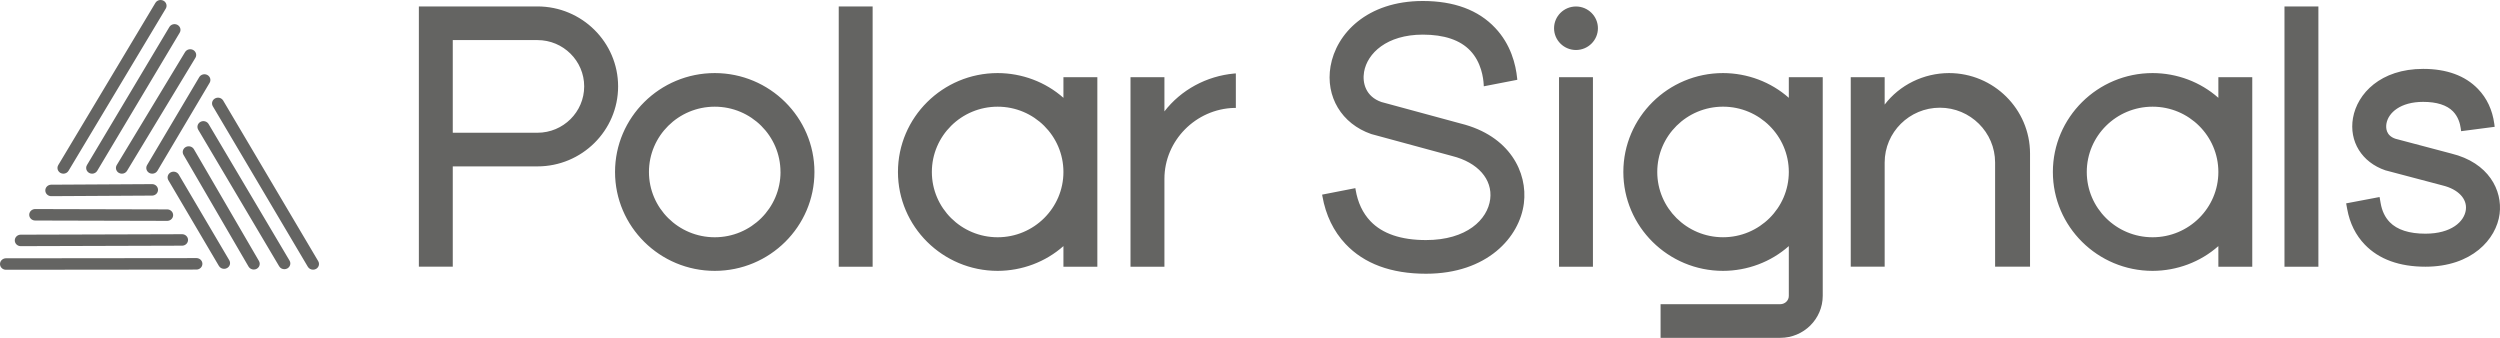
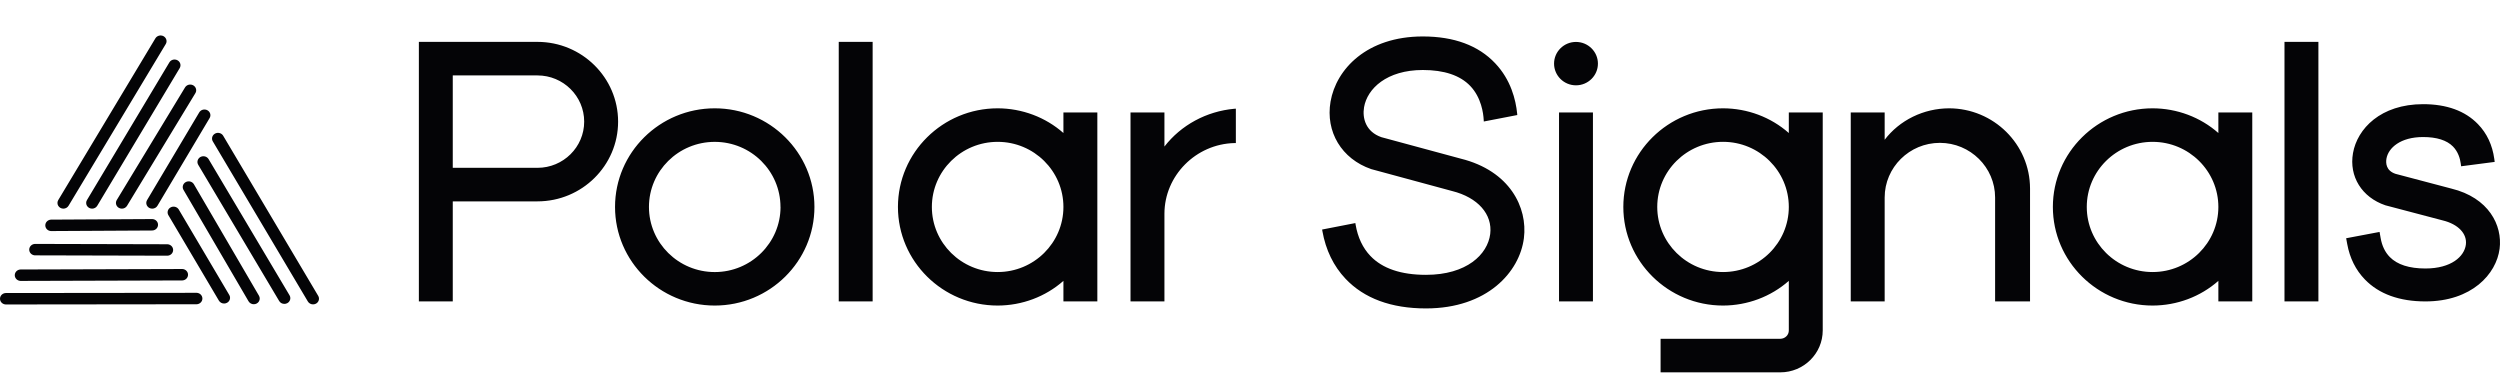
- <svg xmlns="http://www.w3.org/2000/svg" overflow="visible" width="148" height="20" viewBox="0 0 148 20" fill="none">
-   <path id="Vector" d="M3.753 10.282C3.691 10.282 3.63 10.266 3.576 10.236C3.523 10.206 3.478 10.163 3.448 10.111C3.417 10.059 3.401 10.001 3.401 9.941C3.402 9.882 3.418 9.823 3.45 9.772L9.2 0.17C9.224 0.131 9.255 0.097 9.291 0.07C9.328 0.043 9.37 0.023 9.415 0.011C9.46 -1.42444e-05 9.507 -0.003 9.553 0.003C9.599 0.009 9.643 0.023 9.684 0.046C9.724 0.068 9.759 0.098 9.787 0.133C9.815 0.169 9.836 0.209 9.848 0.252C9.86 0.295 9.863 0.34 9.857 0.385C9.851 0.429 9.836 0.472 9.813 0.51L4.059 10.108C4.028 10.161 3.984 10.205 3.93 10.235C3.877 10.266 3.815 10.282 3.753 10.282ZM5.451 10.282C5.39 10.282 5.329 10.266 5.275 10.236C5.222 10.206 5.178 10.163 5.147 10.111C5.116 10.059 5.1 10.001 5.1 9.941C5.1 9.882 5.117 9.823 5.148 9.772L10.026 1.599C10.072 1.521 10.149 1.464 10.24 1.44C10.33 1.417 10.427 1.429 10.508 1.474C10.589 1.519 10.648 1.593 10.673 1.68C10.697 1.767 10.684 1.859 10.638 1.937L5.758 10.108C5.727 10.161 5.683 10.205 5.629 10.235C5.575 10.266 5.514 10.282 5.451 10.282ZM7.216 10.282C7.154 10.282 7.093 10.266 7.039 10.236C6.999 10.214 6.964 10.184 6.936 10.149C6.908 10.113 6.887 10.072 6.875 10.03C6.863 9.986 6.86 9.941 6.866 9.897C6.872 9.853 6.888 9.81 6.911 9.772L10.948 3.096C10.97 3.056 11.001 3.02 11.038 2.991C11.075 2.962 11.117 2.94 11.163 2.928C11.209 2.915 11.257 2.911 11.305 2.917C11.352 2.923 11.398 2.937 11.439 2.96C11.48 2.984 11.516 3.014 11.544 3.051C11.573 3.088 11.593 3.13 11.605 3.174C11.616 3.219 11.618 3.265 11.61 3.31C11.602 3.356 11.585 3.399 11.559 3.437L7.522 10.11C7.491 10.162 7.447 10.205 7.393 10.236C7.339 10.266 7.278 10.282 7.216 10.282ZM9.011 10.282C8.95 10.282 8.89 10.267 8.837 10.238C8.797 10.215 8.761 10.185 8.733 10.15C8.704 10.114 8.684 10.074 8.672 10.03C8.66 9.987 8.657 9.942 8.663 9.898C8.669 9.853 8.685 9.81 8.708 9.772L11.788 4.58C11.81 4.539 11.84 4.503 11.877 4.474C11.913 4.445 11.956 4.423 12.002 4.41C12.047 4.397 12.095 4.393 12.143 4.398C12.19 4.403 12.236 4.418 12.277 4.44C12.319 4.463 12.355 4.493 12.384 4.53C12.413 4.567 12.434 4.608 12.445 4.653C12.457 4.697 12.459 4.744 12.451 4.789C12.444 4.834 12.427 4.878 12.402 4.916L9.322 10.108C9.291 10.161 9.246 10.205 9.191 10.236C9.137 10.266 9.075 10.282 9.011 10.282ZM0.337 15.97C0.246 15.966 0.161 15.929 0.098 15.865C0.035 15.802 0 15.718 0 15.631C0 15.543 0.035 15.459 0.098 15.396C0.161 15.333 0.246 15.295 0.337 15.291L11.645 15.279C11.735 15.283 11.821 15.32 11.884 15.384C11.947 15.447 11.982 15.531 11.982 15.618C11.982 15.706 11.947 15.79 11.884 15.853C11.821 15.916 11.735 15.954 11.645 15.958L0.337 15.97ZM1.212 14.572C1.121 14.568 1.035 14.531 0.972 14.467C0.91 14.404 0.875 14.32 0.875 14.233C0.875 14.145 0.91 14.061 0.972 13.998C1.035 13.935 1.121 13.897 1.212 13.893L10.795 13.865C10.886 13.869 10.971 13.906 11.034 13.97C11.097 14.033 11.132 14.117 11.132 14.204C11.132 14.292 11.097 14.376 11.034 14.439C10.971 14.502 10.886 14.54 10.795 14.544L1.212 14.572ZM9.913 13.075L2.099 13.055C2.052 13.057 2.004 13.05 1.959 13.034C1.914 13.017 1.873 12.993 1.839 12.961C1.804 12.929 1.777 12.891 1.758 12.849C1.739 12.807 1.729 12.761 1.729 12.715C1.729 12.669 1.739 12.624 1.758 12.582C1.777 12.539 1.804 12.501 1.839 12.47C1.873 12.438 1.914 12.413 1.959 12.397C2.004 12.381 2.052 12.374 2.099 12.376L9.913 12.396C10.004 12.4 10.089 12.438 10.152 12.501C10.215 12.564 10.25 12.648 10.25 12.736C10.25 12.823 10.215 12.907 10.152 12.97C10.089 13.034 10.004 13.071 9.913 13.075ZM3.019 11.613C2.928 11.609 2.842 11.571 2.779 11.508C2.717 11.445 2.682 11.361 2.682 11.274C2.682 11.186 2.717 11.102 2.779 11.039C2.842 10.976 2.928 10.938 3.019 10.934L9.018 10.9C9.109 10.904 9.195 10.941 9.258 11.005C9.32 11.068 9.355 11.152 9.355 11.239C9.355 11.327 9.32 11.411 9.258 11.474C9.195 11.537 9.109 11.575 9.018 11.579L3.019 11.613ZM18.532 15.965C18.469 15.965 18.408 15.949 18.354 15.919C18.3 15.889 18.255 15.845 18.224 15.793L12.591 6.277C12.55 6.199 12.541 6.109 12.567 6.025C12.593 5.941 12.652 5.87 12.731 5.827C12.81 5.783 12.903 5.771 12.992 5.792C13.08 5.813 13.156 5.867 13.205 5.941L18.838 15.46C18.884 15.538 18.896 15.63 18.872 15.717C18.847 15.804 18.787 15.878 18.706 15.922C18.653 15.951 18.593 15.966 18.532 15.965ZM16.834 15.936C16.771 15.936 16.71 15.92 16.656 15.89C16.602 15.86 16.558 15.817 16.527 15.764L11.742 7.691C11.717 7.652 11.7 7.609 11.693 7.564C11.685 7.518 11.687 7.472 11.699 7.428C11.71 7.383 11.731 7.341 11.76 7.305C11.789 7.268 11.825 7.238 11.867 7.215C11.908 7.192 11.954 7.178 12.001 7.173C12.049 7.167 12.097 7.171 12.142 7.185C12.188 7.198 12.231 7.219 12.267 7.249C12.304 7.278 12.334 7.314 12.356 7.355L17.141 15.428C17.188 15.507 17.2 15.599 17.175 15.686C17.15 15.773 17.09 15.847 17.009 15.892C16.956 15.921 16.895 15.936 16.834 15.936ZM15.023 15.957C14.96 15.957 14.899 15.941 14.845 15.911C14.79 15.88 14.746 15.836 14.715 15.784L10.858 9.158C10.815 9.08 10.806 8.989 10.832 8.904C10.858 8.819 10.918 8.747 10.998 8.704C11.079 8.661 11.173 8.649 11.262 8.672C11.351 8.695 11.428 8.75 11.475 8.827L15.331 15.452C15.361 15.503 15.377 15.562 15.377 15.621C15.376 15.68 15.359 15.738 15.328 15.789C15.297 15.841 15.252 15.883 15.199 15.912C15.145 15.942 15.085 15.957 15.023 15.957ZM13.266 15.915C13.204 15.915 13.143 15.899 13.088 15.869C13.034 15.838 12.99 15.795 12.959 15.743L9.96 10.656C9.919 10.578 9.911 10.488 9.937 10.404C9.964 10.321 10.022 10.25 10.101 10.207C10.181 10.164 10.274 10.152 10.362 10.173C10.45 10.194 10.527 10.248 10.575 10.322L13.574 15.408C13.597 15.447 13.611 15.489 13.617 15.534C13.623 15.578 13.619 15.623 13.607 15.666C13.595 15.709 13.573 15.749 13.545 15.784C13.516 15.819 13.48 15.848 13.44 15.87C13.387 15.9 13.327 15.915 13.266 15.915ZM31.819 0.381H24.797V15.788H26.804V9.85H31.819C34.45 9.85 36.592 7.726 36.592 5.115C36.592 2.505 34.45 0.381 31.819 0.381ZM31.819 7.858H26.804V2.373H31.819C33.344 2.373 34.584 3.603 34.584 5.115C34.584 6.628 33.344 7.858 31.819 7.858ZM42.313 4.326C39.058 4.326 36.41 6.951 36.41 10.181C36.41 13.411 39.058 16.035 42.313 16.035C45.568 16.035 48.215 13.41 48.215 10.181C48.215 6.953 45.565 4.326 42.313 4.326ZM46.207 10.181C46.207 12.312 44.462 14.046 42.313 14.046C40.164 14.046 38.418 12.314 38.418 10.181C38.418 8.049 40.163 6.316 42.313 6.316C44.464 6.316 46.205 8.051 46.205 10.181H46.207ZM49.653 0.381H51.66V15.789H49.653V0.381ZM62.955 4.572V5.791C61.894 4.852 60.504 4.329 59.061 4.326C55.807 4.326 53.159 6.951 53.159 10.181C53.159 13.411 55.807 16.035 59.061 16.035C60.504 16.032 61.894 15.509 62.955 14.569V15.789H64.963V4.572H62.955ZM62.955 10.181C62.955 12.311 61.21 14.046 59.061 14.046C56.912 14.046 55.166 12.313 55.166 10.181C55.166 8.048 56.91 6.316 59.061 6.316C61.212 6.316 62.955 8.051 62.955 10.181ZM73.062 4.353C72.249 4.428 71.462 4.667 70.751 5.053C70.04 5.439 69.421 5.964 68.934 6.594V4.572H66.926V15.789H68.934V10.586C68.934 8.326 70.791 6.445 73.073 6.388H73.162V4.346L73.062 4.353ZM86.482 7.315L81.779 6.039C80.852 5.717 80.641 4.908 80.752 4.259C80.941 3.16 82.09 2.05 84.232 2.05C85.495 2.05 86.441 2.369 87.038 2.998C87.699 3.69 87.815 4.631 87.835 5.004L87.84 5.109L89.824 4.724L89.816 4.641C89.735 3.819 89.443 2.632 88.515 1.652C87.52 0.593 86.078 0.059 84.23 0.059C80.917 0.059 79.1 2.001 78.768 3.924C78.46 5.718 79.426 7.33 81.177 7.935L85.969 9.236C87.486 9.616 88.367 10.615 88.22 11.789C88.068 12.995 86.835 14.212 84.417 14.212C82.944 14.212 81.837 13.836 81.131 13.094C80.676 12.618 80.38 11.991 80.252 11.231L80.237 11.138L78.27 11.522L78.285 11.61C78.484 12.739 78.947 13.693 79.657 14.445C80.757 15.612 82.359 16.205 84.419 16.205C88.043 16.205 89.963 14.044 90.214 12.035C90.445 10.209 89.379 8.038 86.482 7.315ZM93.298 0.384C92.582 0.384 92 0.962 92 1.672C92 2.382 92.582 2.96 93.298 2.96C94.014 2.96 94.597 2.382 94.597 1.672C94.597 0.962 94.014 0.384 93.298 0.384ZM92.294 4.572H94.302V15.789H92.294V4.572ZM105.898 4.572V5.791C104.837 4.852 103.447 4.329 102.004 4.326C98.75 4.326 96.102 6.951 96.102 10.18C96.102 13.409 98.75 16.035 102.004 16.035C103.447 16.032 104.837 15.509 105.898 14.569V17.51C105.899 17.575 105.887 17.639 105.862 17.699C105.838 17.759 105.801 17.813 105.754 17.86C105.708 17.906 105.652 17.943 105.59 17.968C105.528 17.994 105.462 18.008 105.395 18.008H98.306V20H105.395C106.779 20 107.906 18.884 107.906 17.51V4.572H105.898ZM105.898 10.18C105.898 12.311 104.153 14.045 102.004 14.045C99.855 14.045 98.11 12.312 98.11 10.18C98.11 8.048 99.855 6.315 102.004 6.315C104.154 6.315 105.898 8.051 105.898 10.18ZM115.377 4.326C114.635 4.329 113.904 4.5 113.244 4.824C112.583 5.148 112.01 5.617 111.572 6.192V4.572H109.564V15.788H111.572V9.619C111.572 7.831 113.038 6.376 114.841 6.376C116.644 6.376 118.11 7.835 118.11 9.619V15.788H120.178V9.086C120.176 6.461 118.023 4.326 115.377 4.326ZM131.327 4.572V5.791C130.266 4.851 128.876 4.328 127.433 4.326C124.178 4.326 121.53 6.951 121.53 10.181C121.53 13.411 124.178 16.035 127.433 16.035C128.876 16.032 130.266 15.509 131.327 14.569V15.789H133.334V4.572H131.327ZM131.327 10.181C131.327 12.311 129.583 14.046 127.433 14.046C125.282 14.046 123.537 12.313 123.537 10.181C123.537 8.048 125.282 6.316 127.433 6.316C129.583 6.316 131.327 8.051 131.327 10.181ZM135.241 0.381H137.249V15.789H135.241V0.381ZM145.115 9.089L141.809 8.214C141.243 8.021 141.234 7.566 141.278 7.312C141.39 6.674 142.104 6.031 143.447 6.031C144.255 6.031 144.851 6.22 145.218 6.594C145.522 6.906 145.636 7.308 145.674 7.589L145.699 7.766L147.685 7.507L147.662 7.327C147.55 6.507 147.225 5.812 146.694 5.263C145.935 4.477 144.841 4.078 143.45 4.078C140.934 4.078 139.551 5.537 139.297 6.984C139.054 8.37 139.822 9.61 141.215 10.083L144.61 10.98C145.525 11.205 146.062 11.769 145.979 12.419C145.888 13.123 145.113 13.834 143.584 13.834C142.626 13.834 141.915 13.605 141.474 13.153C141.195 12.867 141.012 12.487 140.933 12.021L140.871 11.664L138.892 12.039L138.955 12.382C139.107 13.216 139.458 13.925 140.002 14.486C140.836 15.351 142.049 15.789 143.584 15.789C146.327 15.789 147.783 14.168 147.977 12.661C148.153 11.273 147.338 9.631 145.115 9.089Z" fill="#646462" />
+ <svg xmlns="http://www.w3.org/2000/svg" width="141" height="21" viewBox="0 0 141 21" fill="none">
+   <path d="M3.576 11.768C3.516 11.768 3.458 11.753 3.407 11.724C3.356 11.696 3.314 11.655 3.285 11.606C3.255 11.556 3.24 11.501 3.24 11.444C3.241 11.387 3.257 11.332 3.286 11.283L8.765 2.161C8.787 2.124 8.817 2.092 8.852 2.067C8.887 2.041 8.927 2.022 8.97 2.011C9.013 2 9.057 1.997 9.101 2.003C9.145 2.008 9.187 2.022 9.226 2.043C9.264 2.065 9.297 2.093 9.324 2.127C9.351 2.16 9.371 2.199 9.382 2.24C9.394 2.281 9.397 2.323 9.391 2.365C9.385 2.407 9.371 2.448 9.348 2.485L3.867 11.603C3.838 11.653 3.796 11.694 3.744 11.723C3.693 11.752 3.635 11.768 3.576 11.768ZM5.194 11.768C5.135 11.768 5.077 11.752 5.026 11.724C4.975 11.695 4.933 11.655 4.903 11.605C4.874 11.556 4.859 11.501 4.859 11.444C4.859 11.387 4.875 11.332 4.905 11.283L9.552 3.519C9.596 3.445 9.669 3.391 9.755 3.368C9.842 3.346 9.933 3.358 10.011 3.4C10.088 3.443 10.145 3.513 10.168 3.596C10.191 3.678 10.179 3.766 10.135 3.841L5.486 11.603C5.457 11.653 5.414 11.694 5.363 11.723C5.312 11.752 5.253 11.768 5.194 11.768ZM6.875 11.768C6.815 11.768 6.757 11.753 6.706 11.724C6.668 11.703 6.635 11.675 6.608 11.641C6.581 11.607 6.561 11.569 6.55 11.528C6.538 11.487 6.536 11.444 6.542 11.402C6.547 11.36 6.562 11.32 6.584 11.283L10.43 4.941C10.451 4.903 10.48 4.869 10.516 4.841C10.551 4.814 10.592 4.793 10.635 4.781C10.679 4.769 10.725 4.766 10.77 4.771C10.815 4.777 10.858 4.791 10.898 4.812C10.937 4.834 10.971 4.864 10.998 4.899C11.026 4.933 11.045 4.973 11.056 5.016C11.066 5.058 11.068 5.102 11.061 5.145C11.053 5.188 11.037 5.229 11.012 5.266L7.166 11.604C7.137 11.654 7.094 11.695 7.043 11.724C6.992 11.753 6.934 11.768 6.875 11.768ZM8.585 11.768C8.527 11.768 8.47 11.754 8.419 11.726C8.381 11.704 8.347 11.676 8.32 11.642C8.293 11.609 8.273 11.57 8.262 11.529C8.25 11.488 8.247 11.445 8.253 11.403C8.259 11.361 8.274 11.32 8.296 11.283L11.23 6.351C11.251 6.312 11.28 6.278 11.315 6.25C11.35 6.222 11.39 6.202 11.434 6.189C11.477 6.177 11.523 6.173 11.568 6.178C11.614 6.183 11.657 6.197 11.697 6.218C11.736 6.24 11.771 6.269 11.798 6.303C11.826 6.338 11.845 6.378 11.857 6.42C11.868 6.462 11.87 6.506 11.863 6.549C11.855 6.592 11.839 6.634 11.815 6.671L8.881 11.602C8.852 11.653 8.809 11.695 8.757 11.724C8.705 11.753 8.646 11.768 8.585 11.768ZM0.321 17.172C0.235 17.168 0.153 17.132 0.093 17.072C0.033 17.012 0 16.932 0 16.849C0 16.766 0.033 16.686 0.093 16.626C0.153 16.566 0.235 16.531 0.321 16.527L11.094 16.515C11.18 16.519 11.262 16.554 11.322 16.614C11.382 16.675 11.415 16.754 11.415 16.837C11.415 16.921 11.382 17 11.322 17.06C11.262 17.12 11.18 17.156 11.094 17.16L0.321 17.172ZM1.154 15.844C1.068 15.84 0.986 15.804 0.926 15.744C0.867 15.684 0.833 15.604 0.833 15.521C0.833 15.438 0.867 15.358 0.926 15.298C0.986 15.238 1.068 15.203 1.154 15.199L10.284 15.172C10.371 15.175 10.453 15.211 10.512 15.271C10.572 15.331 10.605 15.411 10.605 15.494C10.605 15.577 10.572 15.657 10.512 15.717C10.453 15.777 10.371 15.813 10.284 15.817L1.154 15.844ZM9.444 14.421L2 14.402C1.955 14.404 1.909 14.397 1.866 14.382C1.824 14.367 1.785 14.343 1.752 14.313C1.719 14.283 1.693 14.247 1.675 14.207C1.657 14.166 1.648 14.123 1.648 14.079C1.648 14.036 1.657 13.993 1.675 13.953C1.693 13.912 1.719 13.876 1.752 13.846C1.785 13.816 1.824 13.792 1.866 13.777C1.909 13.762 1.955 13.755 2 13.757L9.444 13.776C9.53 13.78 9.612 13.816 9.672 13.876C9.732 13.936 9.765 14.016 9.765 14.099C9.765 14.182 9.732 14.262 9.672 14.322C9.612 14.382 9.53 14.418 9.444 14.421ZM2.876 13.032C2.789 13.028 2.708 12.993 2.648 12.933C2.588 12.873 2.555 12.793 2.555 12.71C2.555 12.627 2.588 12.547 2.648 12.487C2.708 12.427 2.789 12.391 2.876 12.387L8.592 12.355C8.678 12.359 8.76 12.394 8.82 12.454C8.88 12.514 8.913 12.594 8.913 12.677C8.913 12.76 8.88 12.84 8.82 12.9C8.76 12.96 8.678 12.996 8.592 13L2.876 13.032ZM17.655 17.167C17.596 17.167 17.537 17.152 17.486 17.123C17.434 17.094 17.392 17.053 17.363 17.003L11.996 7.963C11.956 7.889 11.948 7.803 11.972 7.724C11.997 7.644 12.053 7.576 12.129 7.535C12.204 7.494 12.293 7.482 12.377 7.503C12.461 7.523 12.534 7.573 12.58 7.644L17.947 16.687C17.991 16.761 18.003 16.849 17.979 16.931C17.956 17.014 17.899 17.084 17.821 17.126C17.771 17.153 17.713 17.167 17.655 17.167ZM16.038 17.139C15.978 17.139 15.92 17.124 15.868 17.096C15.817 17.067 15.774 17.026 15.745 16.976L11.187 9.307C11.163 9.27 11.147 9.228 11.139 9.185C11.132 9.142 11.134 9.098 11.146 9.056C11.156 9.014 11.176 8.974 11.204 8.94C11.231 8.905 11.266 8.876 11.305 8.854C11.345 8.833 11.389 8.819 11.434 8.814C11.479 8.809 11.525 8.813 11.568 8.825C11.612 8.838 11.652 8.858 11.687 8.886C11.722 8.914 11.751 8.948 11.772 8.987L16.331 16.657C16.375 16.731 16.386 16.819 16.363 16.902C16.339 16.984 16.282 17.055 16.205 17.097C16.154 17.125 16.096 17.14 16.038 17.139ZM14.313 17.159C14.253 17.159 14.194 17.144 14.143 17.115C14.091 17.086 14.048 17.044 14.019 16.994L10.344 10.7C10.304 10.626 10.295 10.539 10.32 10.459C10.345 10.378 10.402 10.31 10.478 10.269C10.555 10.228 10.645 10.217 10.73 10.239C10.814 10.26 10.887 10.313 10.932 10.385L14.606 16.679C14.635 16.728 14.65 16.784 14.649 16.84C14.649 16.896 14.633 16.951 14.603 17C14.573 17.049 14.531 17.089 14.48 17.117C14.429 17.145 14.371 17.159 14.313 17.159ZM12.639 17.119C12.579 17.119 12.521 17.104 12.469 17.075C12.418 17.047 12.376 17.005 12.346 16.956L9.489 12.123C9.45 12.049 9.442 11.964 9.467 11.884C9.492 11.805 9.548 11.737 9.624 11.697C9.699 11.655 9.788 11.644 9.872 11.664C9.956 11.685 10.029 11.735 10.075 11.805L12.932 16.638C12.954 16.674 12.967 16.715 12.973 16.757C12.978 16.799 12.975 16.842 12.963 16.883C12.951 16.923 12.931 16.962 12.904 16.995C12.877 17.028 12.843 17.056 12.804 17.077C12.754 17.105 12.697 17.119 12.639 17.119ZM30.314 2.362H23.624V16.998H25.536V11.357H30.314C32.821 11.357 34.861 9.34 34.861 6.86C34.861 4.379 32.821 2.362 30.314 2.362ZM30.314 9.465H25.536V4.254H30.314C31.767 4.254 32.948 5.423 32.948 6.86C32.948 8.296 31.767 9.465 30.314 9.465ZM40.312 6.109C37.211 6.109 34.688 8.603 34.688 11.672C34.688 14.74 37.211 17.233 40.312 17.233C43.413 17.233 45.934 14.739 45.934 11.672C45.934 8.605 43.41 6.109 40.312 6.109ZM44.022 11.672C44.022 13.696 42.359 15.344 40.312 15.344C38.264 15.344 36.601 13.698 36.601 11.672C36.601 9.647 38.263 8.001 40.312 8.001C42.361 8.001 44.019 9.649 44.019 11.672H44.022ZM47.305 2.362H49.217V16.999H47.305V2.362ZM59.977 6.344V7.502C58.966 6.609 57.642 6.112 56.268 6.109C53.167 6.109 50.644 8.603 50.644 11.672C50.644 14.74 53.167 17.233 56.268 17.233C57.642 17.231 58.966 16.734 59.977 15.841V16.999H61.89V6.344H59.977ZM59.977 11.672C59.977 13.695 58.315 15.343 56.268 15.343C54.22 15.343 52.557 13.697 52.557 11.672C52.557 9.646 54.219 8 56.268 8C58.317 8 59.977 9.648 59.977 11.672ZM69.607 6.135C68.832 6.207 68.082 6.433 67.405 6.8C66.727 7.167 66.138 7.666 65.674 8.265V6.344H63.761V17H65.674V12.057C65.674 9.909 67.443 8.123 69.617 8.069H69.702V6.129L69.607 6.135ZM82.392 8.949L77.911 7.737C77.028 7.431 76.827 6.663 76.933 6.046C77.113 5.002 78.207 3.948 80.248 3.948C81.452 3.948 82.352 4.251 82.922 4.848C83.551 5.506 83.662 6.4 83.68 6.754L83.686 6.853L85.575 6.488L85.568 6.409C85.491 5.628 85.213 4.5 84.329 3.569C83.381 2.564 82.007 2.056 80.246 2.056C77.09 2.056 75.359 3.901 75.043 5.728C74.749 7.433 75.669 8.964 77.338 9.538L81.903 10.775C83.348 11.135 84.187 12.085 84.048 13.199C83.903 14.345 82.728 15.501 80.424 15.501C79.021 15.501 77.967 15.144 77.294 14.439C76.86 13.987 76.579 13.391 76.456 12.669L76.442 12.581L74.568 12.946L74.582 13.03C74.772 14.102 75.213 15.008 75.889 15.723C76.938 16.831 78.464 17.395 80.426 17.395C83.879 17.395 85.708 15.341 85.948 13.433C86.167 11.699 85.152 9.636 82.392 8.949ZM88.885 2.365C88.203 2.365 87.649 2.914 87.649 3.588C87.649 4.263 88.203 4.812 88.885 4.812C89.568 4.812 90.123 4.263 90.123 3.588C90.123 2.914 89.568 2.365 88.885 2.365ZM87.929 6.344H89.842V16.999H87.929V6.344ZM100.889 6.344V7.502C99.878 6.609 98.555 6.112 97.18 6.109C94.079 6.109 91.556 8.603 91.556 11.671C91.556 14.739 94.079 17.233 97.18 17.233C98.555 17.23 99.878 16.733 100.889 15.84V18.635C100.89 18.696 100.879 18.757 100.855 18.814C100.832 18.871 100.797 18.923 100.752 18.967C100.708 19.011 100.655 19.046 100.596 19.07C100.537 19.094 100.474 19.107 100.41 19.108H93.657V21H100.41C101.729 21 102.802 19.939 102.802 18.635V6.344H100.889ZM100.889 11.671C100.889 13.695 99.227 15.343 97.18 15.343C95.132 15.343 93.469 13.697 93.469 11.671C93.469 9.645 95.132 7.999 97.18 7.999C99.228 7.999 100.889 9.648 100.889 11.671ZM109.92 6.109C109.213 6.113 108.517 6.275 107.888 6.583C107.258 6.891 106.712 7.336 106.295 7.883V6.344H104.382V16.998H106.295V11.138C106.295 9.44 107.692 8.057 109.409 8.057C111.127 8.057 112.524 9.443 112.524 11.138V16.998H114.494V10.632C114.492 8.138 112.441 6.109 109.92 6.109ZM125.116 6.344V7.502C124.105 6.609 122.781 6.112 121.406 6.109C118.305 6.109 115.782 8.603 115.782 11.672C115.782 14.74 118.305 17.233 121.406 17.233C122.781 17.231 124.105 16.734 125.116 15.841V16.999H127.028V6.344H125.116ZM125.116 11.672C125.116 13.695 123.454 15.343 121.406 15.343C119.357 15.343 117.694 13.697 117.694 11.672C117.694 9.646 119.357 8 121.406 8C123.454 8 125.116 9.648 125.116 11.672ZM128.845 2.362H130.758V16.999H128.845V2.362ZM138.252 10.635L135.102 9.803C134.563 9.62 134.554 9.187 134.596 8.946C134.703 8.34 135.383 7.729 136.662 7.729C137.432 7.729 138 7.909 138.35 8.265C138.639 8.561 138.748 8.942 138.784 9.21L138.808 9.378L140.7 9.132L140.678 8.961C140.571 8.181 140.262 7.521 139.756 7C139.033 6.253 137.991 5.875 136.665 5.875C134.268 5.875 132.951 7.26 132.709 8.635C132.477 9.952 133.209 11.129 134.536 11.579L137.77 12.431C138.642 12.644 139.154 13.181 139.075 13.798C138.988 14.467 138.25 15.143 136.793 15.143C135.88 15.143 135.203 14.925 134.783 14.495C134.517 14.224 134.343 13.862 134.267 13.42L134.208 13.081L132.323 13.437L132.383 13.762C132.528 14.556 132.862 15.228 133.38 15.762C134.175 16.584 135.331 17 136.793 17C139.406 17 140.793 15.459 140.978 14.028C141.146 12.71 140.369 11.149 138.252 10.635Z" fill="#040406" />
</svg>
